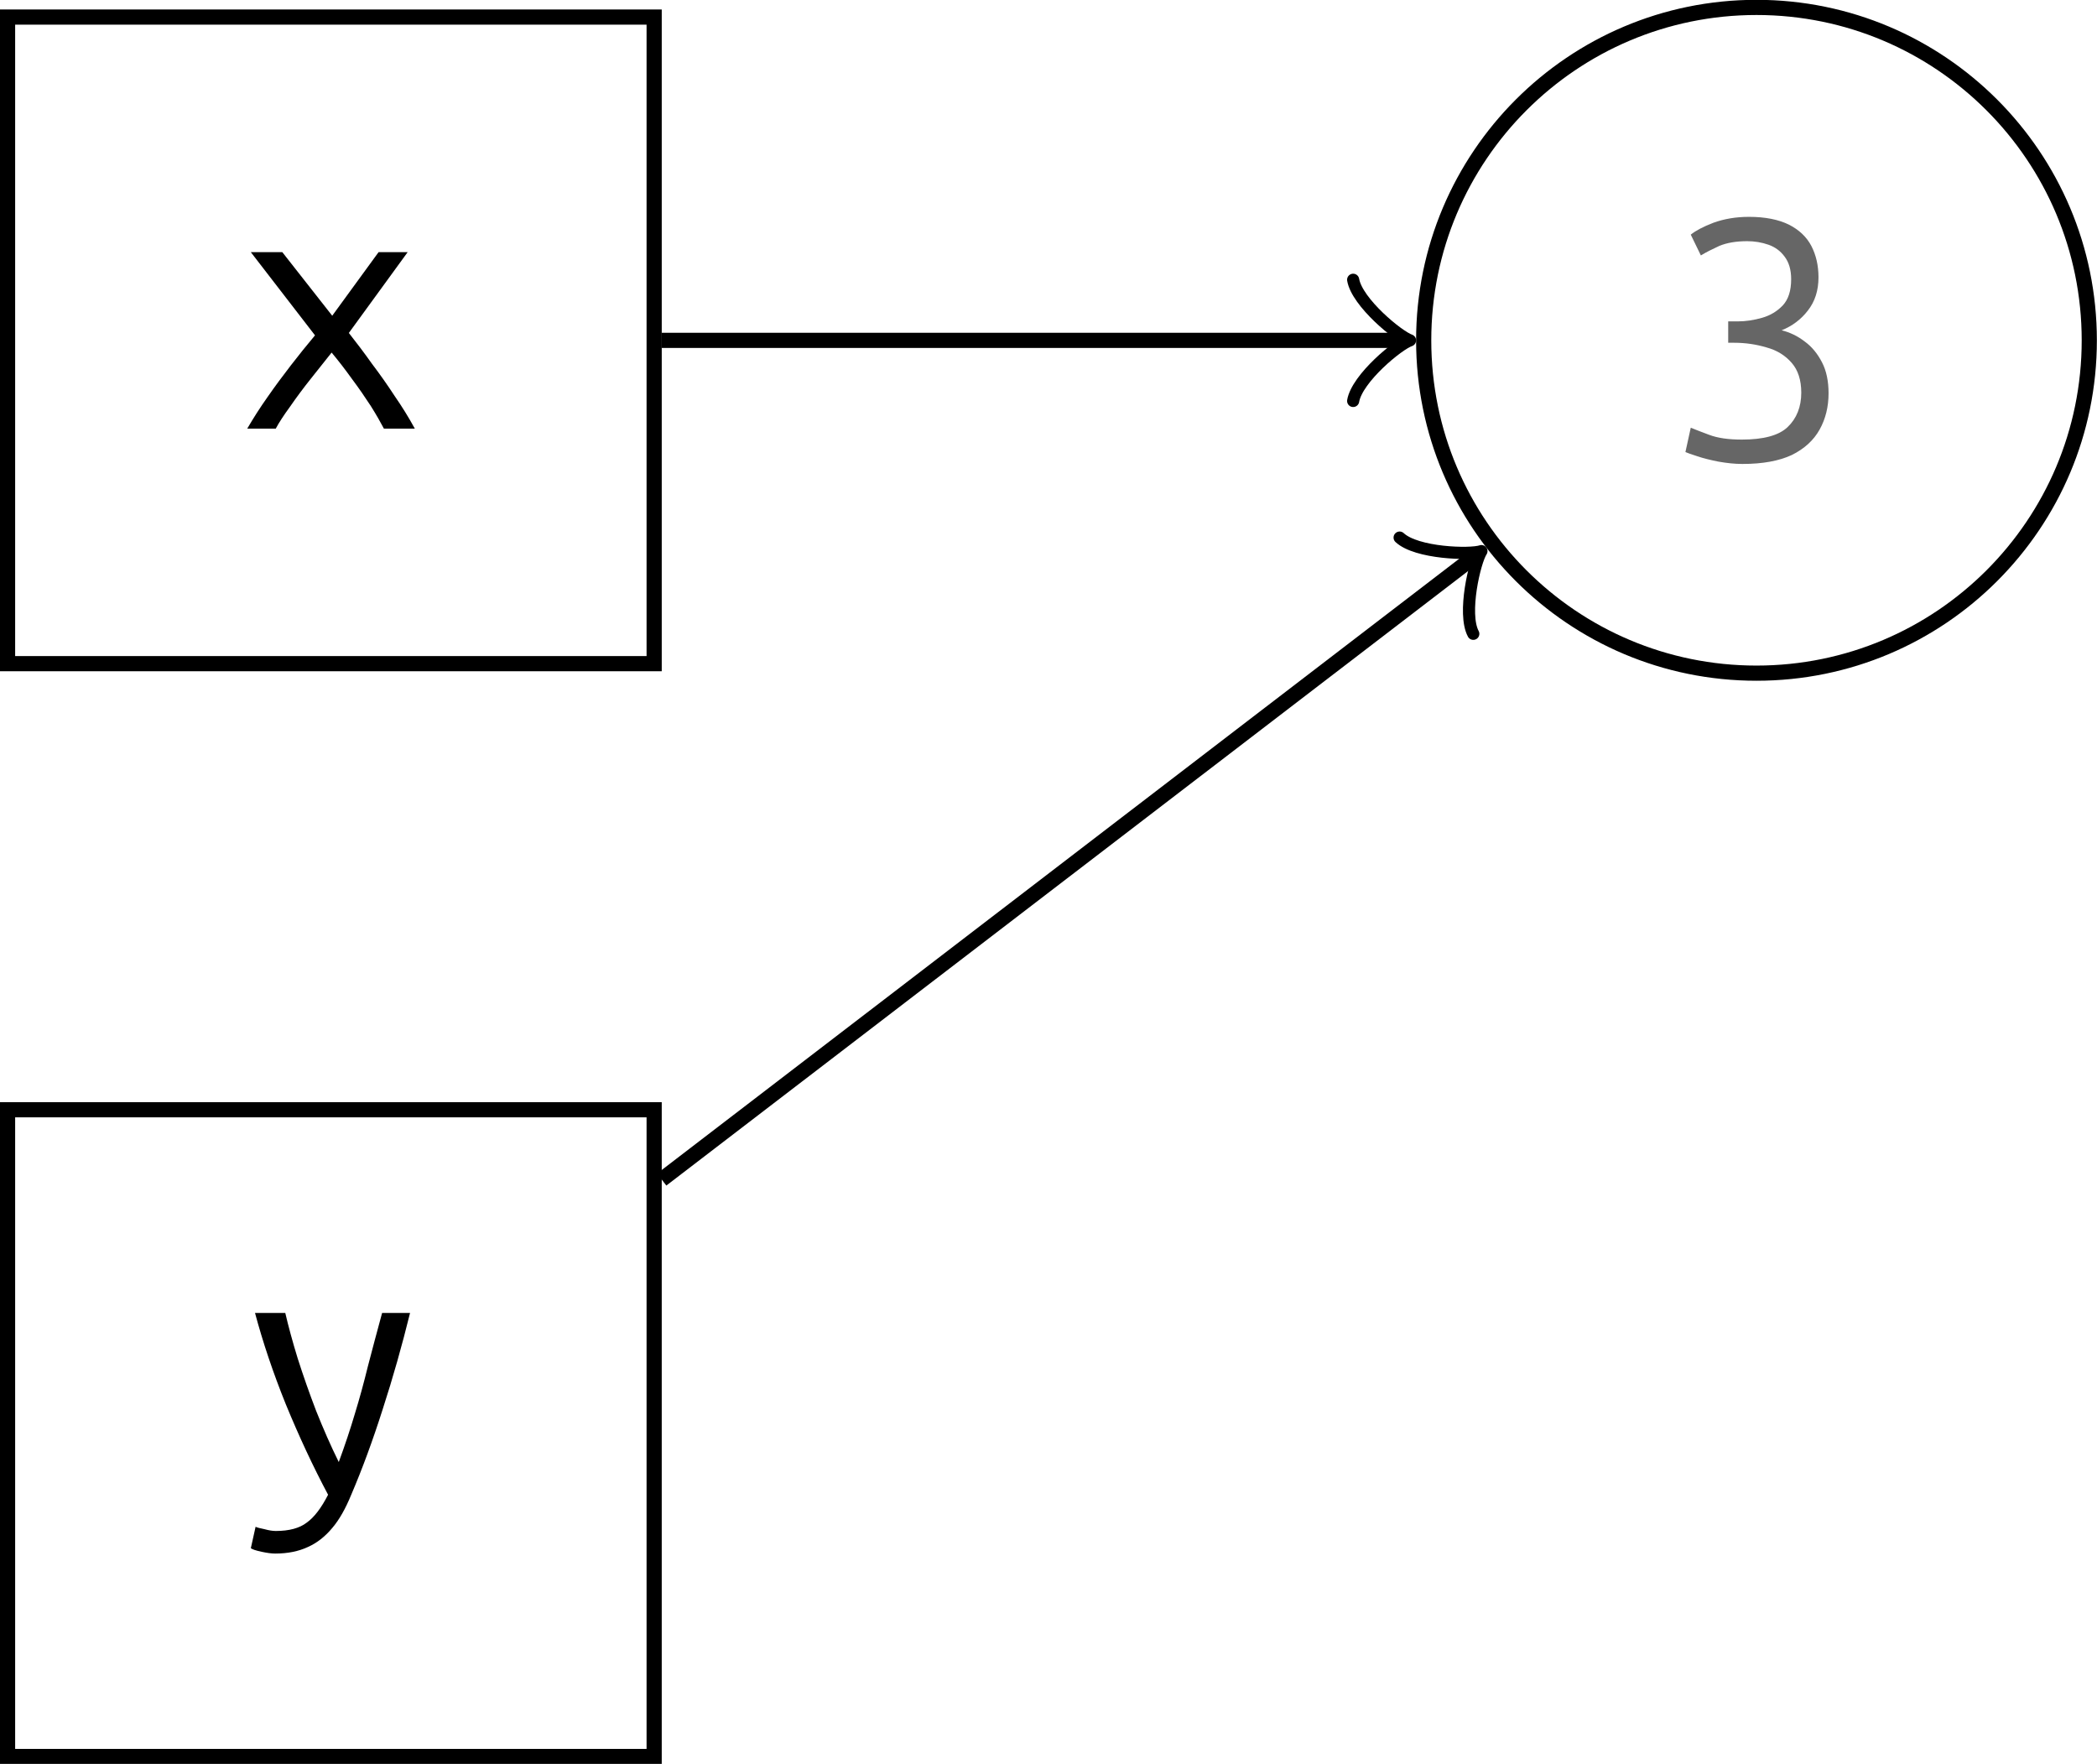
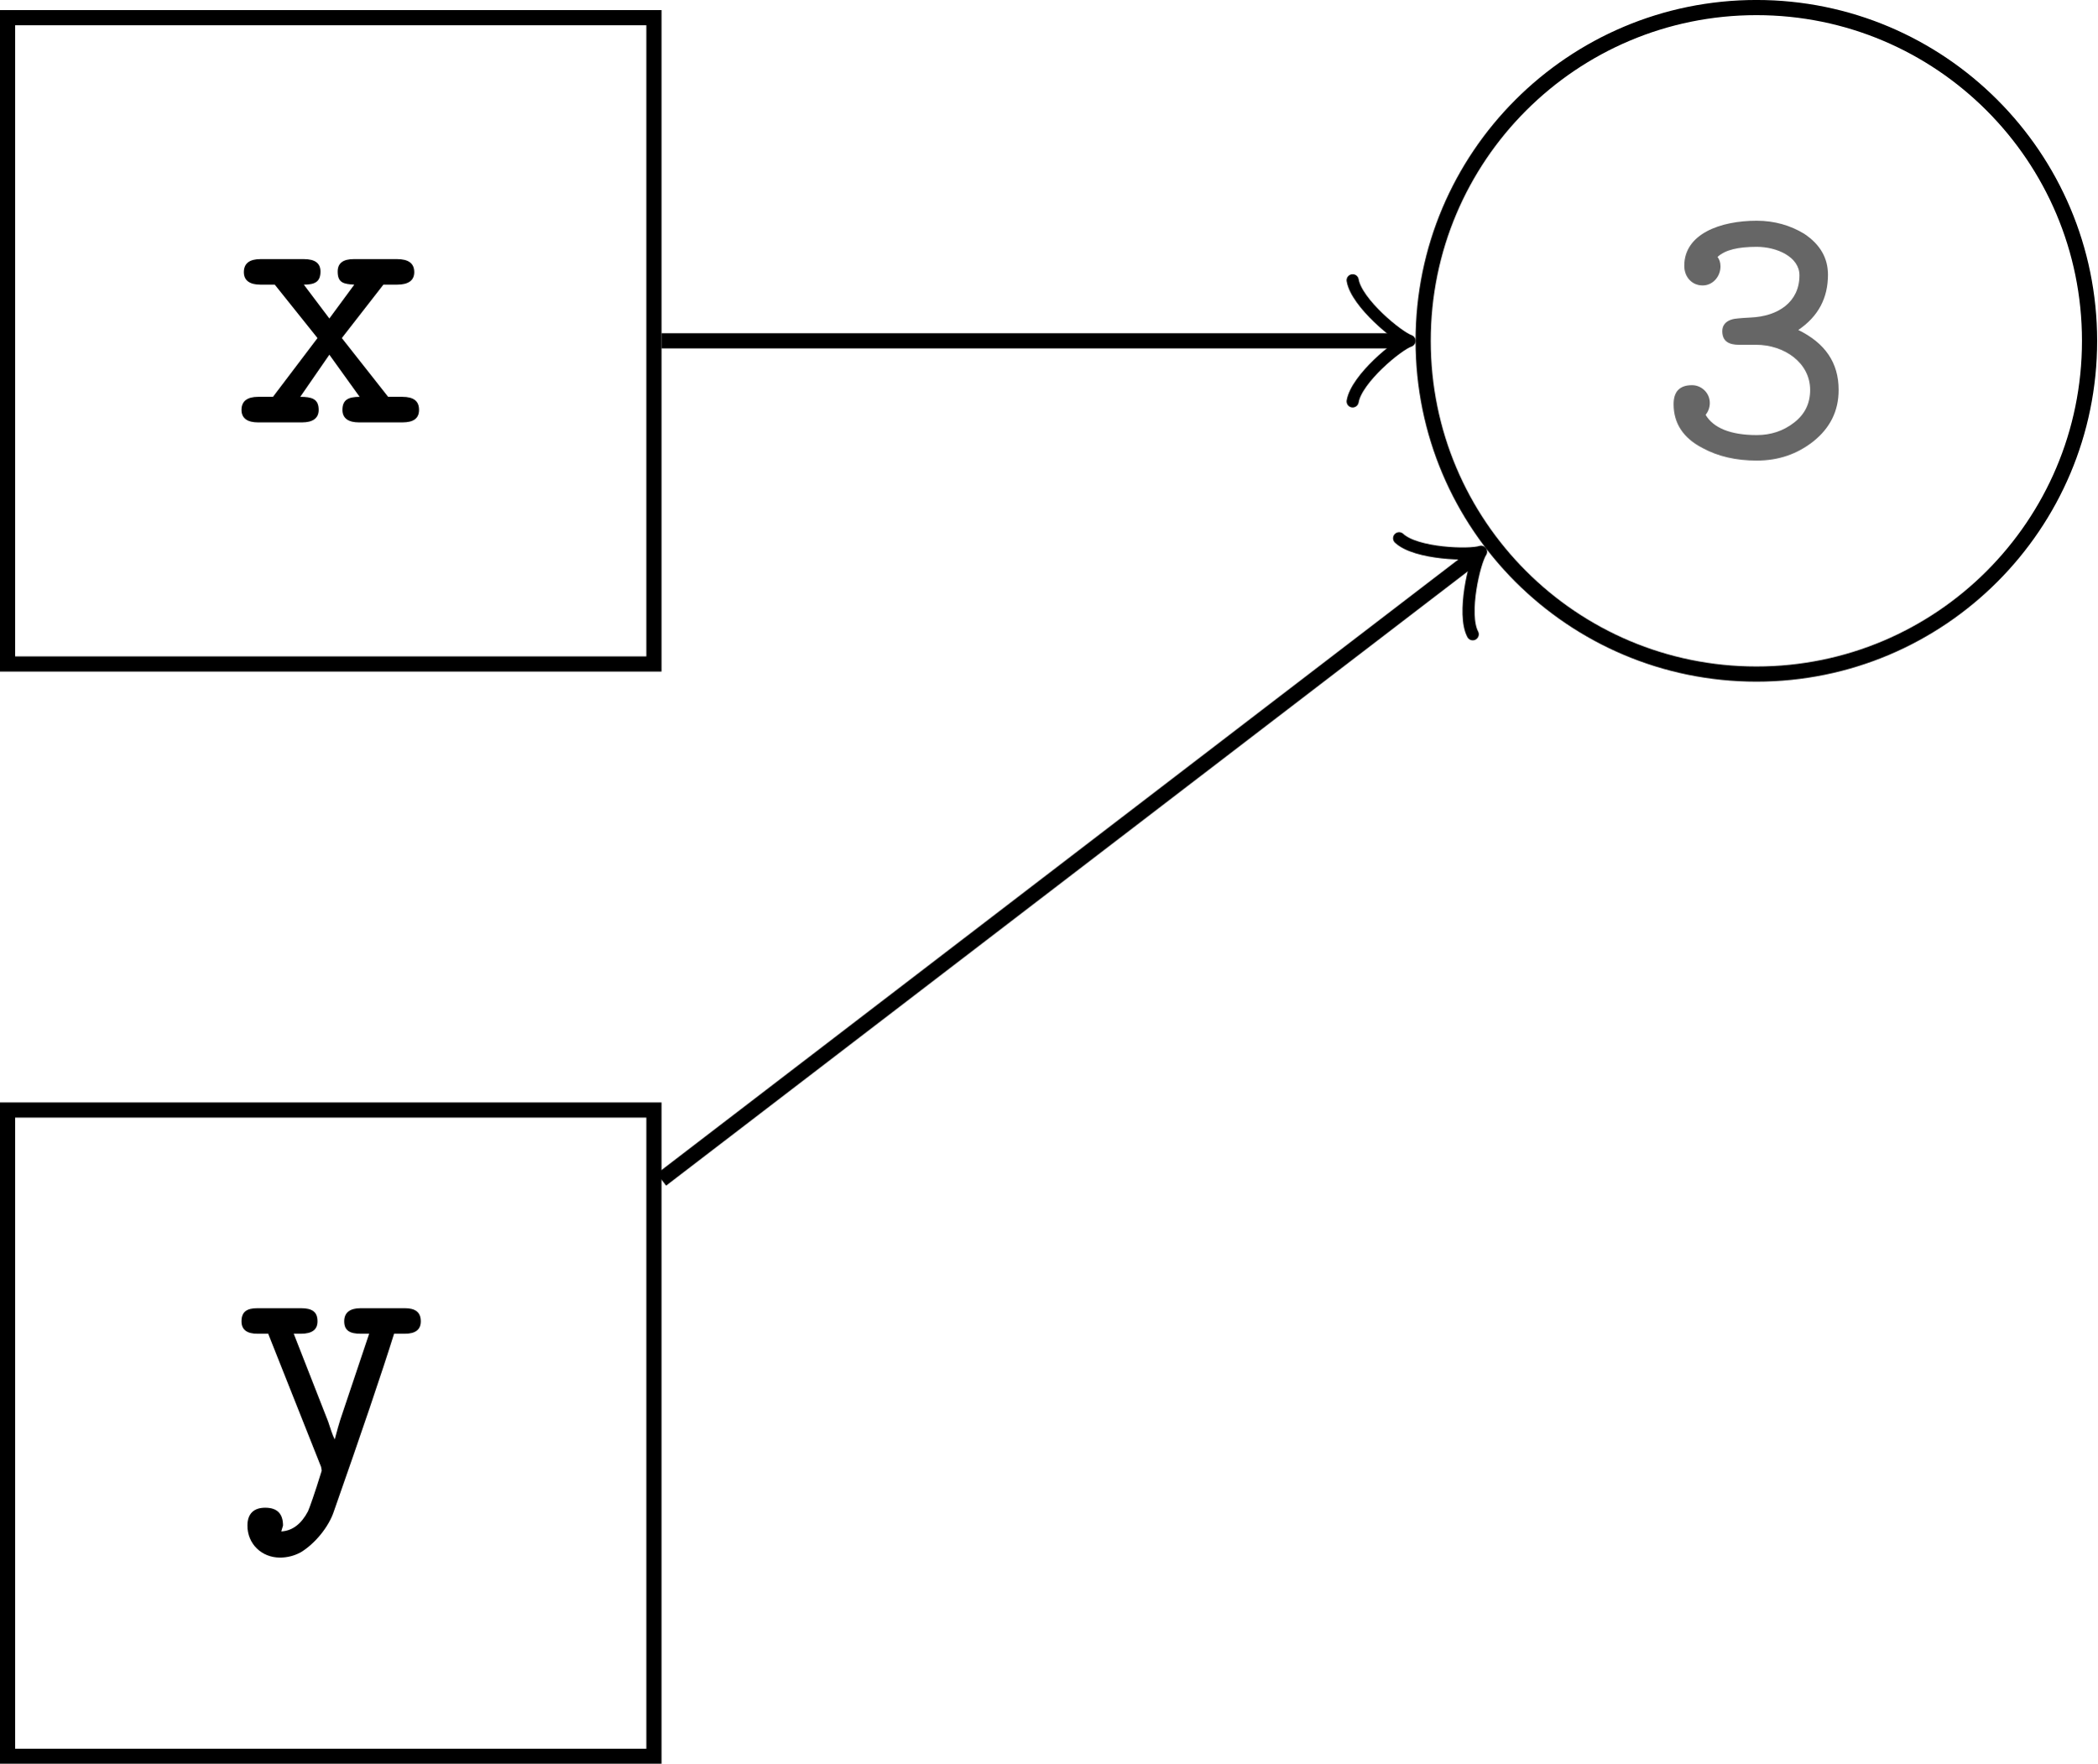
- <svg xmlns="http://www.w3.org/2000/svg" xmlns:xlink="http://www.w3.org/1999/xlink" width="55.16" height="46.4" viewBox="0 0 55.16 46.4">
+ <svg xmlns="http://www.w3.org/2000/svg" xmlns:xlink="http://www.w3.org/1999/xlink" width="55.184pt" height="46.416pt" viewBox="0 0 55.184 46.416">
  <defs>
    <g>
      <g id="glyph-0-0">
-         <path d="M 0.312 0 C 0.469 -0.27 0.645 -0.547 0.844 -0.828 C 1.039 -1.109 1.242 -1.383 1.453 -1.656 C 1.672 -1.938 1.883 -2.203 2.094 -2.453 L 0.406 -4.641 L 1.234 -4.641 L 2.547 -2.969 L 3.766 -4.641 L 4.531 -4.641 L 2.984 -2.516 C 3.191 -2.254 3.395 -1.984 3.594 -1.703 C 3.801 -1.43 4 -1.148 4.188 -0.859 C 4.383 -0.578 4.562 -0.289 4.719 0 L 3.906 0 C 3.82 -0.164 3.707 -0.363 3.562 -0.594 C 3.414 -0.82 3.25 -1.062 3.062 -1.312 C 2.883 -1.562 2.707 -1.789 2.531 -2 C 2.363 -1.789 2.18 -1.562 1.984 -1.312 C 1.785 -1.062 1.602 -0.816 1.438 -0.578 C 1.27 -0.348 1.145 -0.156 1.062 0 Z M 0.312 0 " />
+         <path d="M 3.234 -3.625 L 2.578 -2.734 L 1.906 -3.625 C 2.203 -3.625 2.344 -3.703 2.344 -3.969 C 2.344 -4.188 2.203 -4.297 1.906 -4.297 L 0.766 -4.297 C 0.484 -4.297 0.328 -4.188 0.328 -3.953 C 0.328 -3.734 0.484 -3.625 0.766 -3.625 L 1.141 -3.625 L 2.266 -2.219 L 1.094 -0.672 L 0.703 -0.672 C 0.422 -0.672 0.266 -0.562 0.266 -0.328 C 0.266 -0.109 0.422 0 0.703 0 L 1.859 0 C 2.141 0 2.297 -0.109 2.297 -0.328 C 2.297 -0.625 2.109 -0.672 1.812 -0.672 L 2.578 -1.781 L 3.375 -0.672 C 3.078 -0.672 2.922 -0.594 2.922 -0.328 C 2.922 -0.109 3.078 0 3.359 0 L 4.5 0 C 4.797 0 4.938 -0.109 4.938 -0.328 C 4.938 -0.562 4.797 -0.672 4.5 -0.672 L 4.125 -0.672 L 2.906 -2.219 L 4 -3.625 L 4.359 -3.625 C 4.656 -3.625 4.812 -3.734 4.812 -3.953 C 4.812 -4.188 4.656 -4.297 4.359 -4.297 L 3.219 -4.297 C 2.938 -4.297 2.797 -4.188 2.797 -3.969 C 2.797 -3.672 2.953 -3.641 3.234 -3.625 Z M 3.234 -3.625 " />
      </g>
      <g id="glyph-0-1">
-         <path d="M 2.141 0.141 C 1.93 0.141 1.719 0.117 1.5 0.078 C 1.289 0.035 1.109 -0.008 0.953 -0.062 C 0.797 -0.113 0.691 -0.148 0.641 -0.172 L 0.781 -0.812 C 0.883 -0.77 1.047 -0.707 1.266 -0.625 C 1.492 -0.539 1.781 -0.5 2.125 -0.5 C 2.695 -0.5 3.098 -0.609 3.328 -0.828 C 3.566 -1.055 3.688 -1.359 3.688 -1.734 C 3.688 -2.066 3.602 -2.328 3.438 -2.516 C 3.27 -2.711 3.051 -2.848 2.781 -2.922 C 2.508 -3.004 2.223 -3.047 1.922 -3.047 L 1.766 -3.047 L 1.766 -3.609 L 2.016 -3.609 C 2.223 -3.609 2.438 -3.641 2.656 -3.703 C 2.875 -3.766 3.055 -3.875 3.203 -4.031 C 3.348 -4.188 3.422 -4.414 3.422 -4.719 C 3.422 -4.969 3.363 -5.164 3.25 -5.312 C 3.145 -5.457 3.004 -5.562 2.828 -5.625 C 2.648 -5.688 2.461 -5.719 2.266 -5.719 C 1.973 -5.719 1.727 -5.676 1.531 -5.594 C 1.344 -5.508 1.18 -5.426 1.047 -5.344 L 0.781 -5.891 C 0.906 -5.992 1.102 -6.098 1.375 -6.203 C 1.656 -6.305 1.969 -6.359 2.312 -6.359 C 2.738 -6.359 3.086 -6.289 3.359 -6.156 C 3.629 -6.02 3.828 -5.832 3.953 -5.594 C 4.078 -5.352 4.141 -5.078 4.141 -4.766 C 4.141 -4.422 4.047 -4.129 3.859 -3.891 C 3.68 -3.66 3.453 -3.488 3.172 -3.375 C 3.391 -3.32 3.594 -3.223 3.781 -3.078 C 3.969 -2.941 4.117 -2.758 4.234 -2.531 C 4.348 -2.312 4.406 -2.039 4.406 -1.719 C 4.406 -1.363 4.328 -1.047 4.172 -0.766 C 4.016 -0.484 3.77 -0.258 3.438 -0.094 C 3.102 0.062 2.672 0.141 2.141 0.141 Z M 2.141 0.141 " />
+         <path d="M 0.719 -5.016 C 0.719 -4.719 0.922 -4.5 1.203 -4.5 C 1.469 -4.5 1.672 -4.734 1.672 -5 C 1.672 -5.109 1.641 -5.188 1.594 -5.25 C 1.797 -5.438 2.141 -5.516 2.625 -5.516 C 3.156 -5.516 3.75 -5.25 3.75 -4.766 C 3.75 -4.062 3.188 -3.688 2.469 -3.656 C 2.188 -3.641 2.031 -3.625 1.984 -3.609 C 1.812 -3.562 1.719 -3.453 1.719 -3.297 C 1.719 -3.031 1.891 -2.938 2.156 -2.938 L 2.609 -2.938 C 3.344 -2.938 4.031 -2.469 4.031 -1.75 C 4.031 -1.391 3.891 -1.109 3.609 -0.891 C 3.328 -0.672 3 -0.562 2.625 -0.562 C 1.938 -0.562 1.484 -0.75 1.281 -1.094 C 1.344 -1.172 1.391 -1.281 1.391 -1.406 C 1.391 -1.672 1.172 -1.875 0.922 -1.875 C 0.594 -1.875 0.438 -1.703 0.438 -1.375 C 0.438 -0.875 0.688 -0.484 1.203 -0.219 C 1.609 0 2.078 0.109 2.625 0.109 C 3.203 0.109 3.688 -0.062 4.109 -0.391 C 4.562 -0.75 4.781 -1.203 4.781 -1.75 C 4.781 -2.469 4.422 -2.984 3.719 -3.328 C 4.25 -3.688 4.5 -4.172 4.5 -4.781 C 4.5 -5.219 4.297 -5.578 3.875 -5.859 C 3.516 -6.078 3.094 -6.203 2.625 -6.203 C 1.672 -6.203 0.719 -5.859 0.719 -5.016 Z M 0.719 -5.016 " />
      </g>
      <g id="glyph-0-2">
-         <path d="M 1.047 1.688 C 0.953 1.688 0.832 1.672 0.688 1.641 C 0.539 1.609 0.445 1.578 0.406 1.547 L 0.531 0.984 C 0.57 1.004 0.648 1.023 0.766 1.047 C 0.879 1.078 0.977 1.094 1.062 1.094 C 1.414 1.094 1.688 1.02 1.875 0.875 C 2.07 0.738 2.258 0.492 2.438 0.141 C 2.039 -0.609 1.672 -1.398 1.328 -2.234 C 0.992 -3.066 0.723 -3.867 0.516 -4.641 L 1.312 -4.641 C 1.395 -4.285 1.504 -3.883 1.641 -3.438 C 1.785 -2.988 1.945 -2.531 2.125 -2.062 C 2.312 -1.594 2.508 -1.145 2.719 -0.719 C 2.883 -1.164 3.023 -1.586 3.141 -1.984 C 3.266 -2.391 3.379 -2.805 3.484 -3.234 C 3.598 -3.672 3.723 -4.141 3.859 -4.641 L 4.594 -4.641 C 4.383 -3.785 4.145 -2.941 3.875 -2.109 C 3.613 -1.285 3.336 -0.535 3.047 0.141 C 2.898 0.504 2.734 0.797 2.547 1.016 C 2.359 1.242 2.145 1.41 1.906 1.516 C 1.664 1.629 1.379 1.688 1.047 1.688 Z M 1.047 1.688 " />
+         <path d="M 1.828 -4.297 L 0.688 -4.297 C 0.406 -4.297 0.266 -4.203 0.266 -3.953 C 0.266 -3.734 0.406 -3.625 0.688 -3.625 L 0.969 -3.625 L 2.359 -0.125 C 2.375 -0.062 2.375 -0.031 2.375 -0.016 C 2.188 0.594 2.062 0.938 2.016 1.047 C 1.844 1.375 1.609 1.562 1.312 1.578 L 1.359 1.422 C 1.359 1.109 1.203 0.953 0.891 0.953 C 0.594 0.953 0.422 1.109 0.422 1.422 C 0.422 1.906 0.797 2.266 1.281 2.266 C 1.469 2.266 1.656 2.219 1.828 2.125 C 2.188 1.906 2.562 1.469 2.703 1.031 C 3.422 -1.016 3.953 -2.578 4.281 -3.625 L 4.562 -3.625 C 4.844 -3.625 4.984 -3.734 4.984 -3.953 C 4.984 -4.203 4.828 -4.297 4.562 -4.297 L 3.406 -4.297 C 3.125 -4.297 2.969 -4.188 2.969 -3.953 C 2.969 -3.703 3.125 -3.625 3.406 -3.625 L 3.625 -3.625 L 2.938 -1.578 C 2.828 -1.266 2.766 -1.016 2.719 -0.844 C 2.656 -0.969 2.609 -1.125 2.547 -1.312 L 1.641 -3.625 L 1.828 -3.625 C 2.125 -3.625 2.266 -3.734 2.266 -3.953 C 2.266 -4.203 2.125 -4.297 1.828 -4.297 Z M 1.828 -4.297 " />
      </g>
    </g>
    <clipPath id="clip-0">
-       <path clip-rule="nonzero" d="M 31 0 L 55.16 0 L 55.16 24 L 31 24 Z M 31 0 " />
+       <path clip-rule="nonzero" d="M 31 0 L 55.184 0 L 55.184 24 L 31 24 Z M 31 0 " />
    </clipPath>
    <clipPath id="clip-1">
-       <path clip-rule="nonzero" d="M 0 28 L 18 28 L 18 46.398 L 0 46.398 Z M 0 28 " />
+       <path clip-rule="nonzero" d="M 0 29 L 18 29 L 18 46.414 L 0 46.414 Z M 0 29 " />
    </clipPath>
  </defs>
-   <path fill="none" stroke-width="0.399" stroke-linecap="butt" stroke-linejoin="miter" stroke="rgb(0%, 0%, 0%)" stroke-opacity="1" stroke-miterlimit="10" d="M -8.504 -8.505 L 8.504 -8.505 L 8.504 8.503 L -8.504 8.503 Z M -8.504 -8.505 " transform="matrix(1, 0, 0, -1, 8.703, 8.952)" />
+   <path fill="none" stroke-width="0.399" stroke-linecap="butt" stroke-linejoin="miter" stroke="rgb(0%, 0%, 0%)" stroke-opacity="1" stroke-miterlimit="10" d="M -8.504 -8.505 L 8.504 -8.505 L 8.504 8.503 L -8.504 8.503 Z M -8.504 -8.505 " transform="matrix(1, 0, 0, -1, 8.703, 8.968)" />
  <g fill="rgb(0%, 0%, 0%)" fill-opacity="1">
-     <use xlink:href="#glyph-0-0" x="6.192" y="11.274" />
+     <use xlink:href="#glyph-0-0" x="6.088" y="11.115" />
  </g>
  <g clip-path="url(#clip-0)">
-     <path fill="none" stroke-width="0.399" stroke-linecap="butt" stroke-linejoin="miter" stroke="rgb(0%, 0%, 0%)" stroke-opacity="1" stroke-miterlimit="10" d="M 46.254 -0.001 C 46.254 4.835 42.336 8.757 37.5 8.757 C 32.664 8.757 28.746 4.835 28.746 -0.001 C 28.746 -4.837 32.664 -8.755 37.5 -8.755 C 42.336 -8.755 46.254 -4.837 46.254 -0.001 Z M 46.254 -0.001 " transform="matrix(1, 0, 0, -1, 8.703, 8.952)" />
+     <path fill="none" stroke-width="0.399" stroke-linecap="butt" stroke-linejoin="miter" stroke="rgb(0%, 0%, 0%)" stroke-opacity="1" stroke-miterlimit="10" d="M 46.281 -0.001 C 46.281 4.843 42.356 8.769 37.516 8.769 C 32.672 8.769 28.746 4.843 28.746 -0.001 C 28.746 -4.845 32.672 -8.77 37.516 -8.77 C 42.356 -8.77 46.281 -4.845 46.281 -0.001 Z M 46.281 -0.001 " transform="matrix(1, 0, 0, -1, 8.703, 8.968)" />
  </g>
  <g fill="rgb(39.999%, 39.999%, 39.999%)" fill-opacity="1">
-     <use xlink:href="#glyph-0-1" x="43.693" y="12.063" />
+     <use xlink:href="#glyph-0-1" x="43.601" y="12.011" />
  </g>
  <g clip-path="url(#clip-1)">
-     <path fill="none" stroke-width="0.399" stroke-linecap="butt" stroke-linejoin="miter" stroke="rgb(0%, 0%, 0%)" stroke-opacity="1" stroke-miterlimit="10" d="M -8.504 -37.251 L 8.504 -37.251 L 8.504 -20.239 L -8.504 -20.239 Z M -8.504 -37.251 " transform="matrix(1, 0, 0, -1, 8.703, 8.952)" />
+     <path fill="none" stroke-width="0.399" stroke-linecap="butt" stroke-linejoin="miter" stroke="rgb(0%, 0%, 0%)" stroke-opacity="1" stroke-miterlimit="10" d="M -8.504 -37.251 L 8.504 -37.251 L 8.504 -20.243 L -8.504 -20.243 Z M -8.504 -37.251 " transform="matrix(1, 0, 0, -1, 8.703, 8.968)" />
  </g>
  <g fill="rgb(0%, 0%, 0%)" fill-opacity="1">
-     <use xlink:href="#glyph-0-2" x="6.192" y="39.177" />
+     <use xlink:href="#glyph-0-2" x="6.088" y="38.724" />
  </g>
-   <path fill="none" stroke-width="0.399" stroke-linecap="butt" stroke-linejoin="miter" stroke="rgb(0%, 0%, 0%)" stroke-opacity="1" stroke-miterlimit="10" d="M 8.703 -0.001 L 28.086 -0.001 " transform="matrix(1, 0, 0, -1, 8.703, 8.952)" />
-   <path fill="none" stroke-width="0.319" stroke-linecap="round" stroke-linejoin="round" stroke="rgb(0%, 0%, 0%)" stroke-opacity="1" stroke-miterlimit="10" d="M -1.197 1.593 C -1.095 0.995 -0.002 0.1 0.299 -0.001 C -0.002 -0.099 -1.095 -0.997 -1.197 -1.595 " transform="matrix(1, 0, 0, -1, 36.79077, 8.952)" />
-   <path fill="none" stroke-width="0.399" stroke-linecap="butt" stroke-linejoin="miter" stroke="rgb(0%, 0%, 0%)" stroke-opacity="1" stroke-miterlimit="10" d="M 8.703 -22.075 L 30.031 -5.728 " transform="matrix(1, 0, 0, -1, 8.703, 8.952)" />
-   <path fill="none" stroke-width="0.319" stroke-linecap="round" stroke-linejoin="round" stroke="rgb(0%, 0%, 0%)" stroke-opacity="1" stroke-miterlimit="10" d="M -1.195 1.593 C -1.096 0.996 0 0.101 0.297 0.001 C -0.001 -0.1 -1.098 -0.997 -1.197 -1.595 " transform="matrix(0.79361, -0.60834, -0.60834, -0.79361, 38.73333, 14.67792)" />
+   <path fill="none" stroke-width="0.399" stroke-linecap="butt" stroke-linejoin="miter" stroke="rgb(0%, 0%, 0%)" stroke-opacity="1" stroke-miterlimit="10" d="M 8.703 -0.001 L 28.086 -0.001 " transform="matrix(1, 0, 0, -1, 8.703, 8.968)" />
+   <path fill="none" stroke-width="0.319" stroke-linecap="round" stroke-linejoin="round" stroke="rgb(0%, 0%, 0%)" stroke-opacity="1" stroke-miterlimit="10" d="M -1.197 1.593 C -1.095 0.995 -0.002 0.101 0.299 -0.001 C -0.002 -0.098 -1.095 -0.997 -1.197 -1.595 " transform="matrix(1, 0, 0, -1, 36.79077, 8.968)" />
+   <path fill="none" stroke-width="0.399" stroke-linecap="butt" stroke-linejoin="miter" stroke="rgb(0%, 0%, 0%)" stroke-opacity="1" stroke-miterlimit="10" d="M 8.703 -22.075 L 30.031 -5.731 " transform="matrix(1, 0, 0, -1, 8.703, 8.968)" />
+   <path fill="none" stroke-width="0.319" stroke-linecap="round" stroke-linejoin="round" stroke="rgb(0%, 0%, 0%)" stroke-opacity="1" stroke-miterlimit="10" d="M -1.197 1.593 C -1.098 0.996 0.001 0.1 0.299 -0 C 0 -0.101 -1.094 -0.996 -1.196 -1.591 " transform="matrix(0.79372, -0.6082, -0.6082, -0.79372, 38.73523, 14.7009)" />
</svg>
